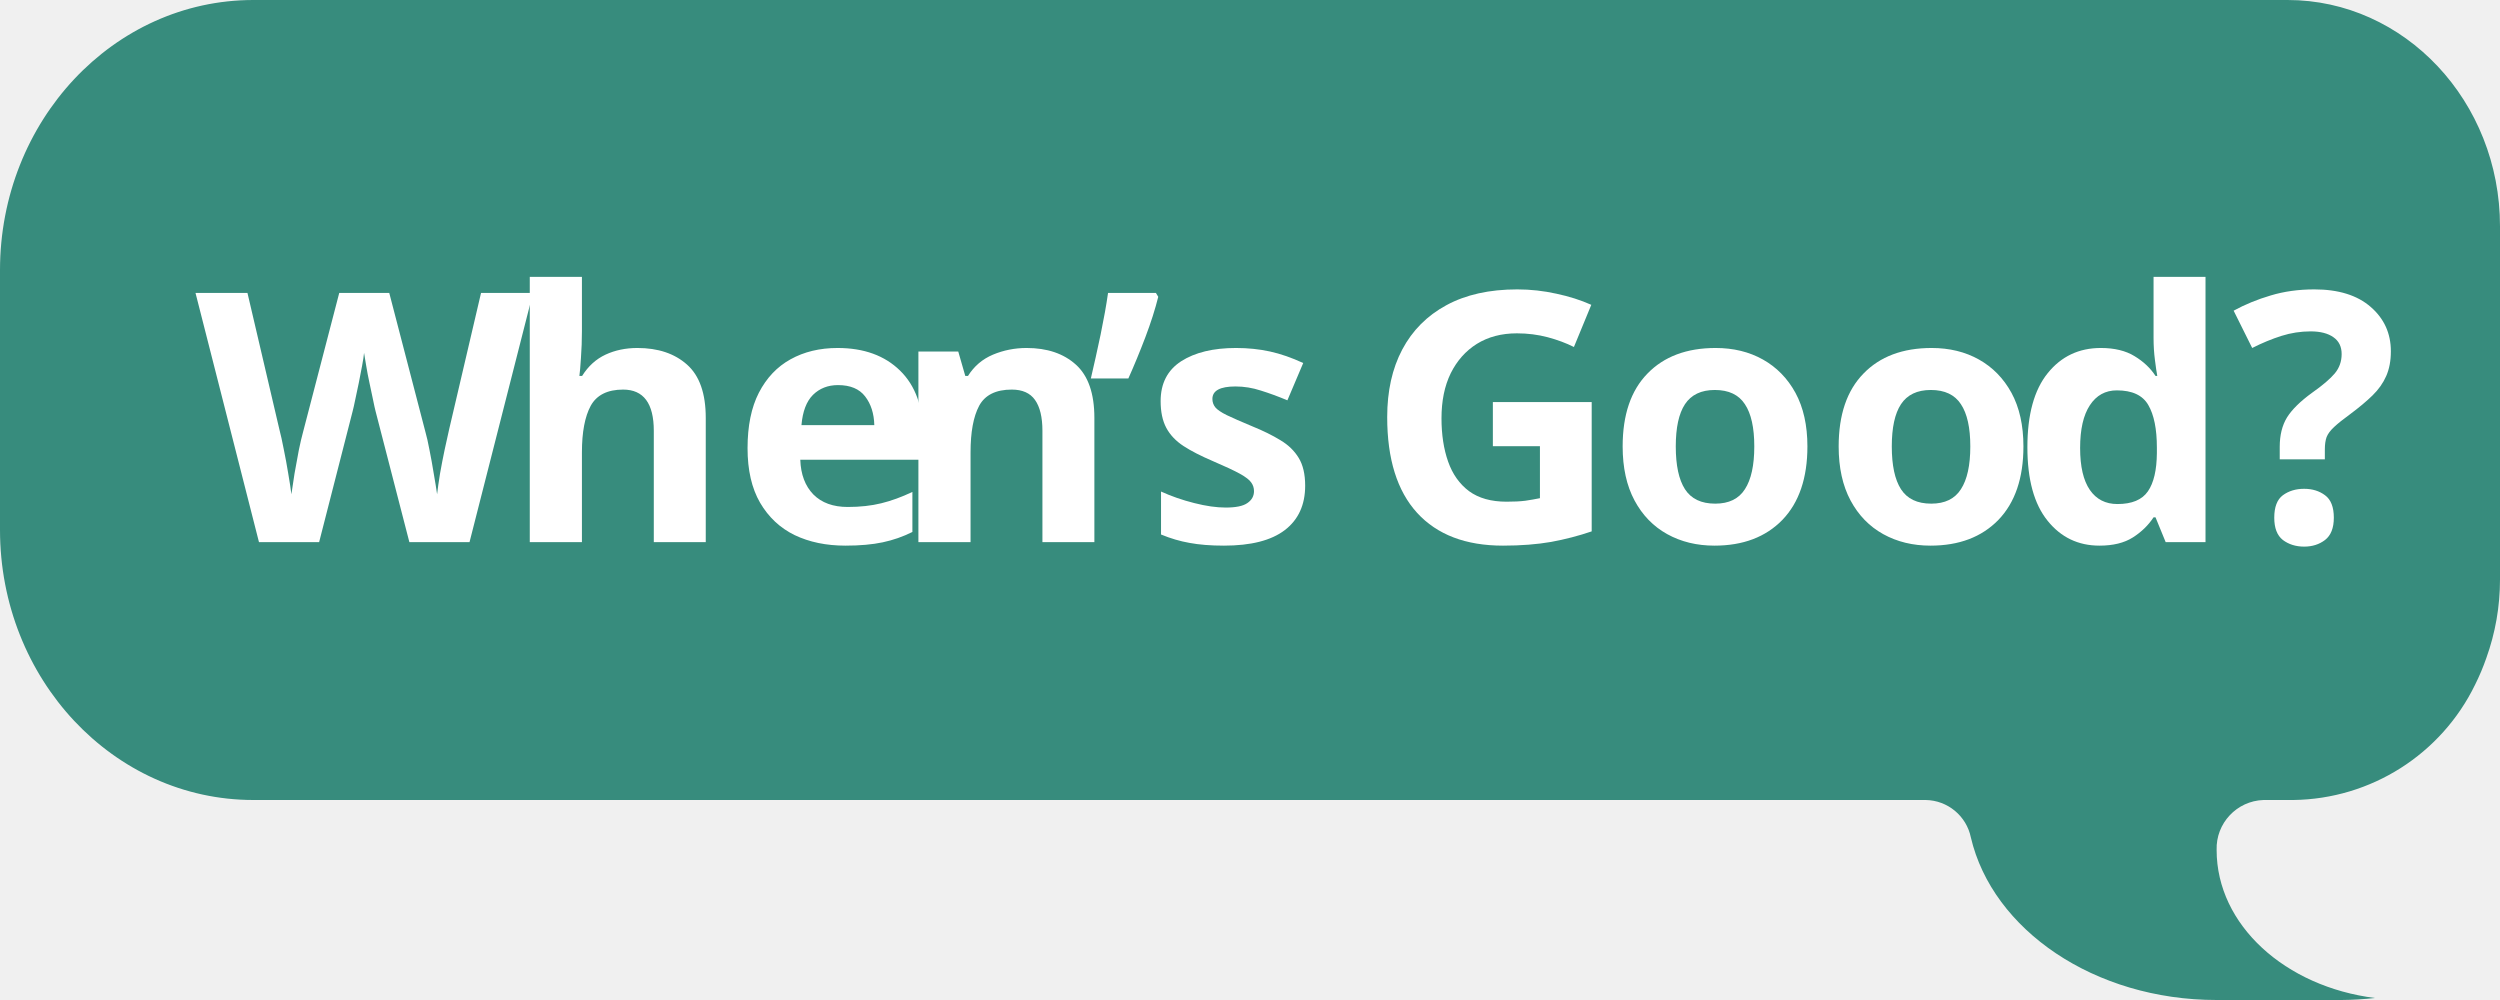
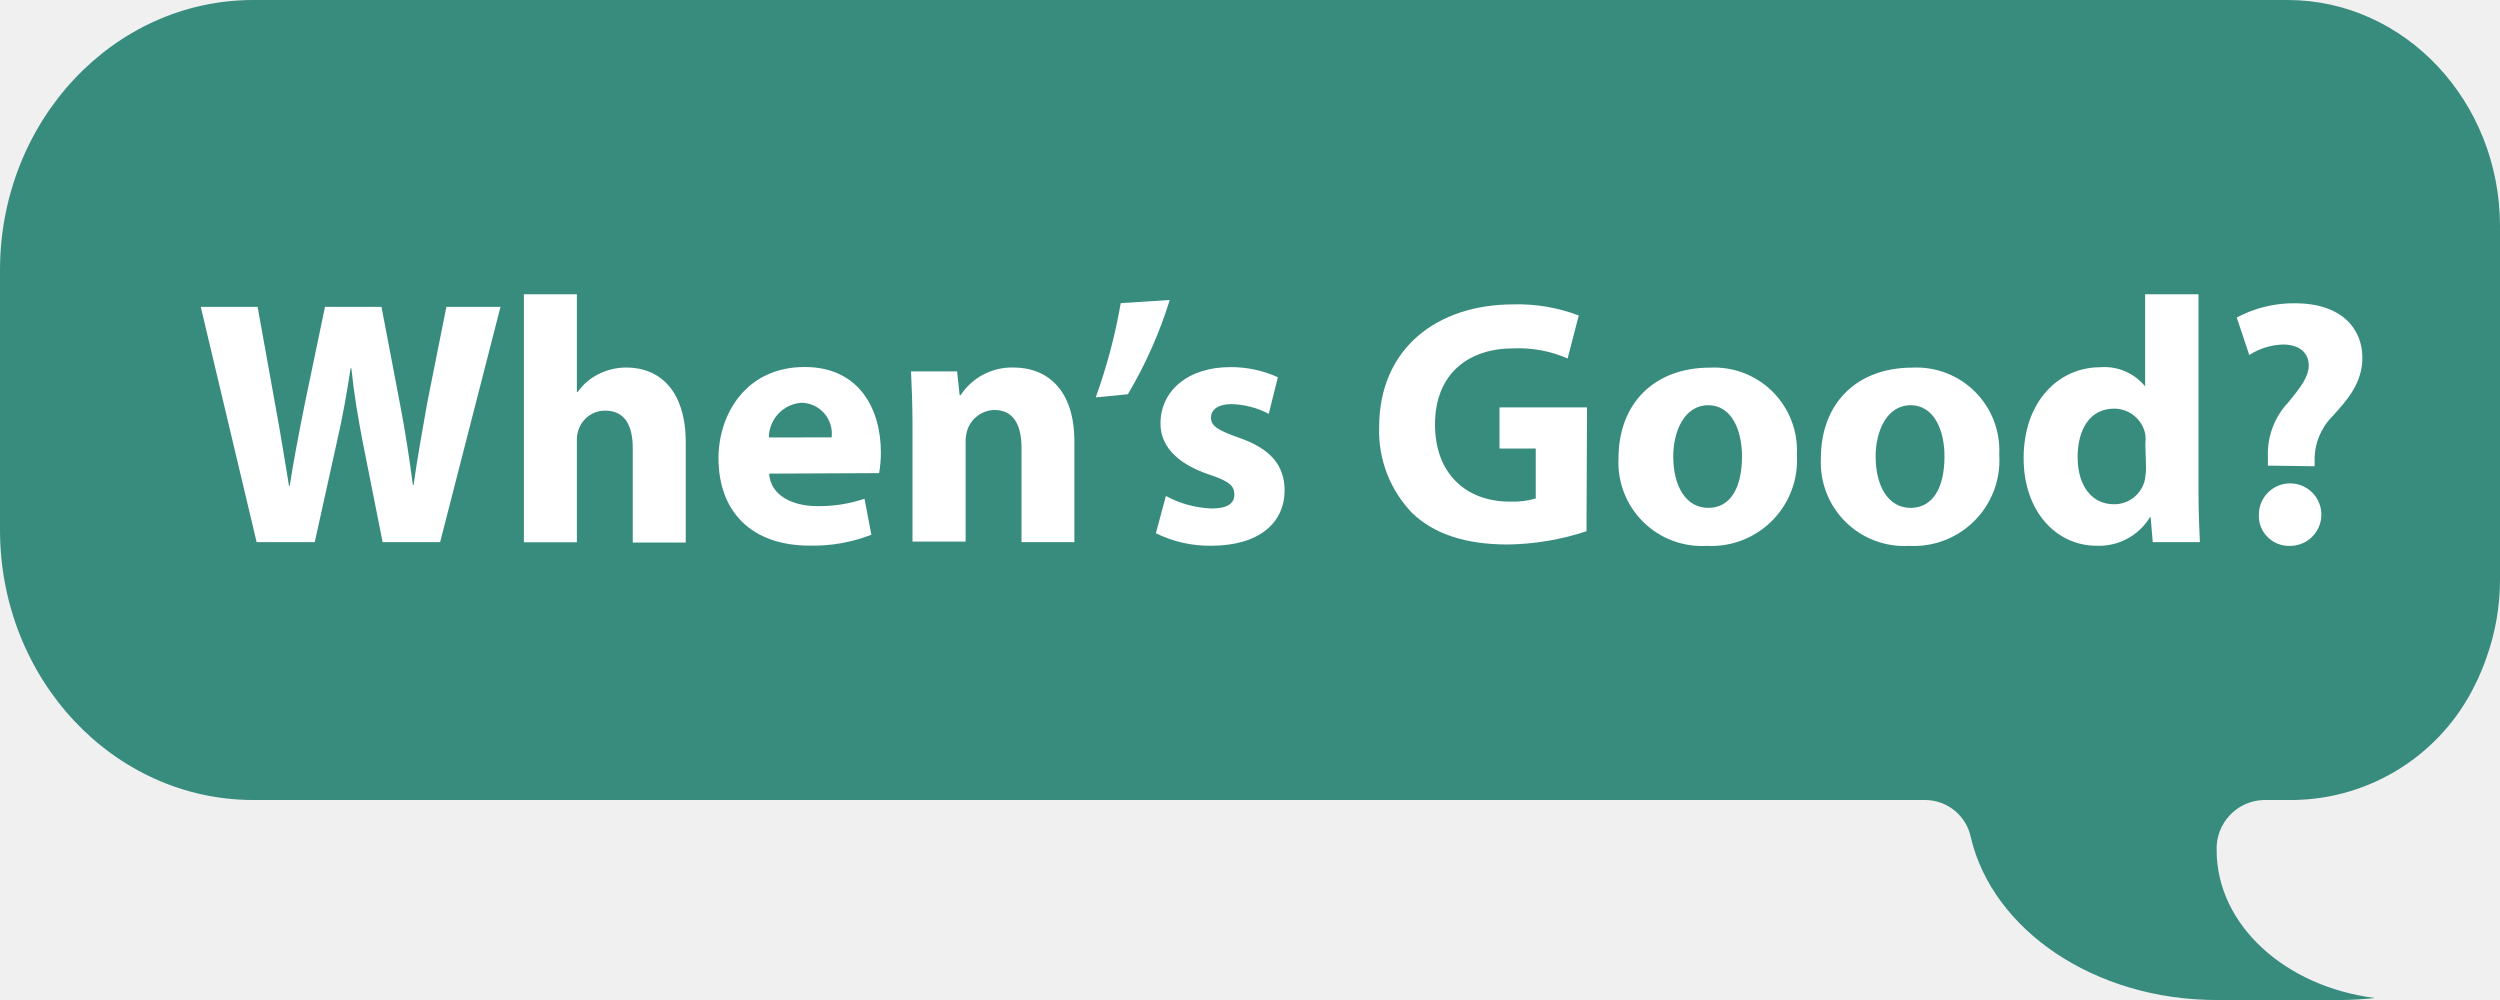
<svg xmlns="http://www.w3.org/2000/svg" id="BackGround" viewBox="0 0 200 80">
  <defs>
-     <style>.cls-1{fill:#378c7d;}.cls-2{font-size:27.92px;fill:#fff;font-family:MyriadPro-Bold, Myriad Pro;font-weight:700;}.cls-3{letter-spacing:-0.01em;}.cls-4{letter-spacing:0em;}.cls-5{letter-spacing:-0.03em;}.cls-6{letter-spacing:-0.09em;}.cls-7{letter-spacing:0.01em;}.cls-8{letter-spacing:0em;}</style>
+     <style>.cls-1{fill:#378c7d;}.cls-2{fill:#fff;}</style>
  </defs>
  <path class="cls-1" d="M20.27,0H183c9.38,0,17,8.11,17,18.11V46.38a18.54,18.54,0,0,1-1.1,6.28,18,18,0,0,1-.89,2.11A16.4,16.4,0,0,1,183.48,64h-2.4a3.88,3.88,0,0,0-3.75,4h0c0,6,5.49,10.94,12.67,11.84a26,26,0,0,1-2.67.16h-10c-9.79,0-17.93-5.62-19.66-13a3.75,3.75,0,0,0-3.62-3H20.27C9.07,64,0,54.32,0,42.38V21.62C0,9.68,9.07,0,20.27,0Z" />
-   <text class="cls-2" transform="translate(15.64 43.37)">
-     <tspan class="cls-3">W</tspan>
-     <tspan class="cls-4" x="24.57" y="0">he</tspan>
-     <tspan class="cls-5" x="55.66" y="0">n</tspan>
-     <tspan class="cls-6" x="71.3" y="0">’</tspan>
-     <tspan x="75.96" y="0">s </tspan>
-     <tspan class="cls-7" x="93.71" y="0">G</tspan>
-     <tspan class="cls-8" x="112.92" y="0">oo</tspan>
-     <tspan x="145.3" y="0">d?</tspan>
-   </text>
+   <path class="cls-2" d="M20.53,43.37,16.06,24.55h4.55L22,32.28c.42,2.26.81,4.69,1.12,6.59h.06c.3-2,.75-4.3,1.22-6.65L26,24.55h4.52l1.51,7.93c.42,2.2.72,4.21,1,6.31h.06c.28-2.1.7-4.3,1.09-6.57l1.53-7.67h4.33L35.21,43.37h-4.6L29,35.27c-.36-1.9-.67-3.66-.89-5.81h-.06c-.33,2.12-.64,3.91-1.08,5.81l-1.79,8.1Z" />
+   <path class="cls-2" d="M41.91,23.54h4.24v7.82h.06a4.52,4.52,0,0,1,1.67-1.43,5,5,0,0,1,2.21-.53c2.71,0,4.77,1.87,4.77,6v8H50.62V35.85c0-1.78-.61-3-2.21-3a2.24,2.24,0,0,0-2.12,1.51,2.47,2.47,0,0,0-.14.92v8.1H41.91Z" />
+   <path class="cls-2" d="M61.53,37.89c.12,1.76,1.87,2.6,3.86,2.6a11.3,11.3,0,0,0,3.77-.59l.55,2.88a12.78,12.78,0,0,1-4.94.87c-4.63,0-7.29-2.69-7.29-7,0-3.46,2.15-7.29,6.9-7.29,4.41,0,6.09,3.44,6.09,6.82a9.55,9.55,0,0,1-.14,1.67Zm5-2.9a2.47,2.47,0,0,0-2.4-2.77A2.8,2.8,0,0,0,61.51,35Z" />
+   <path class="cls-2" d="M73,34.07c0-1.71-.06-3.13-.12-4.36h3.69l.2,1.9h.08a4.92,4.92,0,0,1,4.22-2.21c2.79,0,4.88,1.87,4.88,5.9v8.07H81.72V35.8c0-1.76-.62-3-2.15-3a2.34,2.34,0,0,0-2.18,1.59,3.1,3.1,0,0,0-.14,1.06v7.88H73Z" />
+   <path class="cls-2" d="M93.58,24a35.27,35.27,0,0,1-3.35,7.54l-2.57.25a45,45,0,0,0,2-7.54Z" />
+   <path class="cls-2" d="M93.27,39.68a8.39,8.39,0,0,0,3.66,1c1.29,0,1.82-.42,1.82-1.12s-.42-1.06-2-1.59c-2.84-.95-3.93-2.49-3.91-4.11,0-2.57,2.18-4.49,5.56-4.49a9,9,0,0,1,3.83.81l-.73,2.93a6.71,6.71,0,0,0-3-.78c-1,0-1.62.41-1.62,1.08s.53,1,2.21,1.6c2.59.89,3.66,2.23,3.68,4.21,0,2.57-2,4.44-5.89,4.44a9.73,9.73,0,0,1-4.41-1Z" />
+   <path class="cls-2" d="M126.92,42.5a21,21,0,0,1-6.29,1.06c-3.43,0-5.92-.86-7.65-2.51a9.46,9.46,0,0,1-2.65-6.87c0-6.26,4.58-9.83,10.75-9.83a13.57,13.57,0,0,1,5.22.89l-.89,3.44a9.79,9.79,0,0,0-4.36-.81c-3.54,0-6.25,2-6.25,6.09,0,3.9,2.45,6.17,6,6.17a6.49,6.49,0,0,0,2.06-.25v-4h-2.9V32.59h7Z" />
+   <path class="cls-2" d="M143.75,36.38a6.86,6.86,0,0,1-7.21,7.29,6.68,6.68,0,0,1-7.06-7c0-4.44,2.9-7.26,7.32-7.26A6.63,6.63,0,0,1,143.75,36.38Zm-9.89.14c0,2.35,1,4.11,2.8,4.11s2.7-1.65,2.7-4.13c0-2-.78-4.08-2.7-4.08S133.86,34.51,133.86,36.52Z" />
+   <path class="cls-2" d="M159.94,36.38a6.85,6.85,0,0,1-7.2,7.29,6.68,6.68,0,0,1-7.07-7c0-4.44,2.9-7.26,7.32-7.26A6.63,6.63,0,0,1,159.94,36.38Zm-9.89.14c0,2.35,1,4.11,2.8,4.11s2.71-1.65,2.71-4.13c0-2-.79-4.08-2.71-4.08S150.05,34.51,150.05,36.52Z" />
+   <path class="cls-2" d="M175.88,23.54V39.29c0,1.53.06,3.15.11,4.08h-3.77l-.17-2H172a4.76,4.76,0,0,1-4.27,2.29c-3.24,0-5.84-2.76-5.84-7,0-4.6,2.85-7.28,6.12-7.28a4.2,4.2,0,0,1,3.6,1.53h0V23.54Zm-4.25,12a4.25,4.25,0,0,0,0-.78,2.55,2.55,0,0,0-2.49-2.07c-2,0-2.93,1.73-2.93,3.88,0,2.32,1.15,3.77,2.91,3.77a2.51,2.51,0,0,0,2.48-2,5.26,5.26,0,0,0,.08-1Z" />
+   <path class="cls-2" d="M181.43,37.25l0-.73a6,6,0,0,1,1.65-4.35c.89-1.09,1.62-2,1.62-2.93s-.64-1.65-2-1.68a5.27,5.27,0,0,0-2.76.84l-1-3a9.73,9.73,0,0,1,4.66-1.14c3.69,0,5.39,2,5.39,4.36,0,2.12-1.34,3.51-2.4,4.69a4.87,4.87,0,0,0-1.42,3.49v.5Zm-.72,3.88a2.5,2.5,0,1,1,2.48,2.54A2.4,2.4,0,0,1,180.71,41.13Z" />
</svg>
